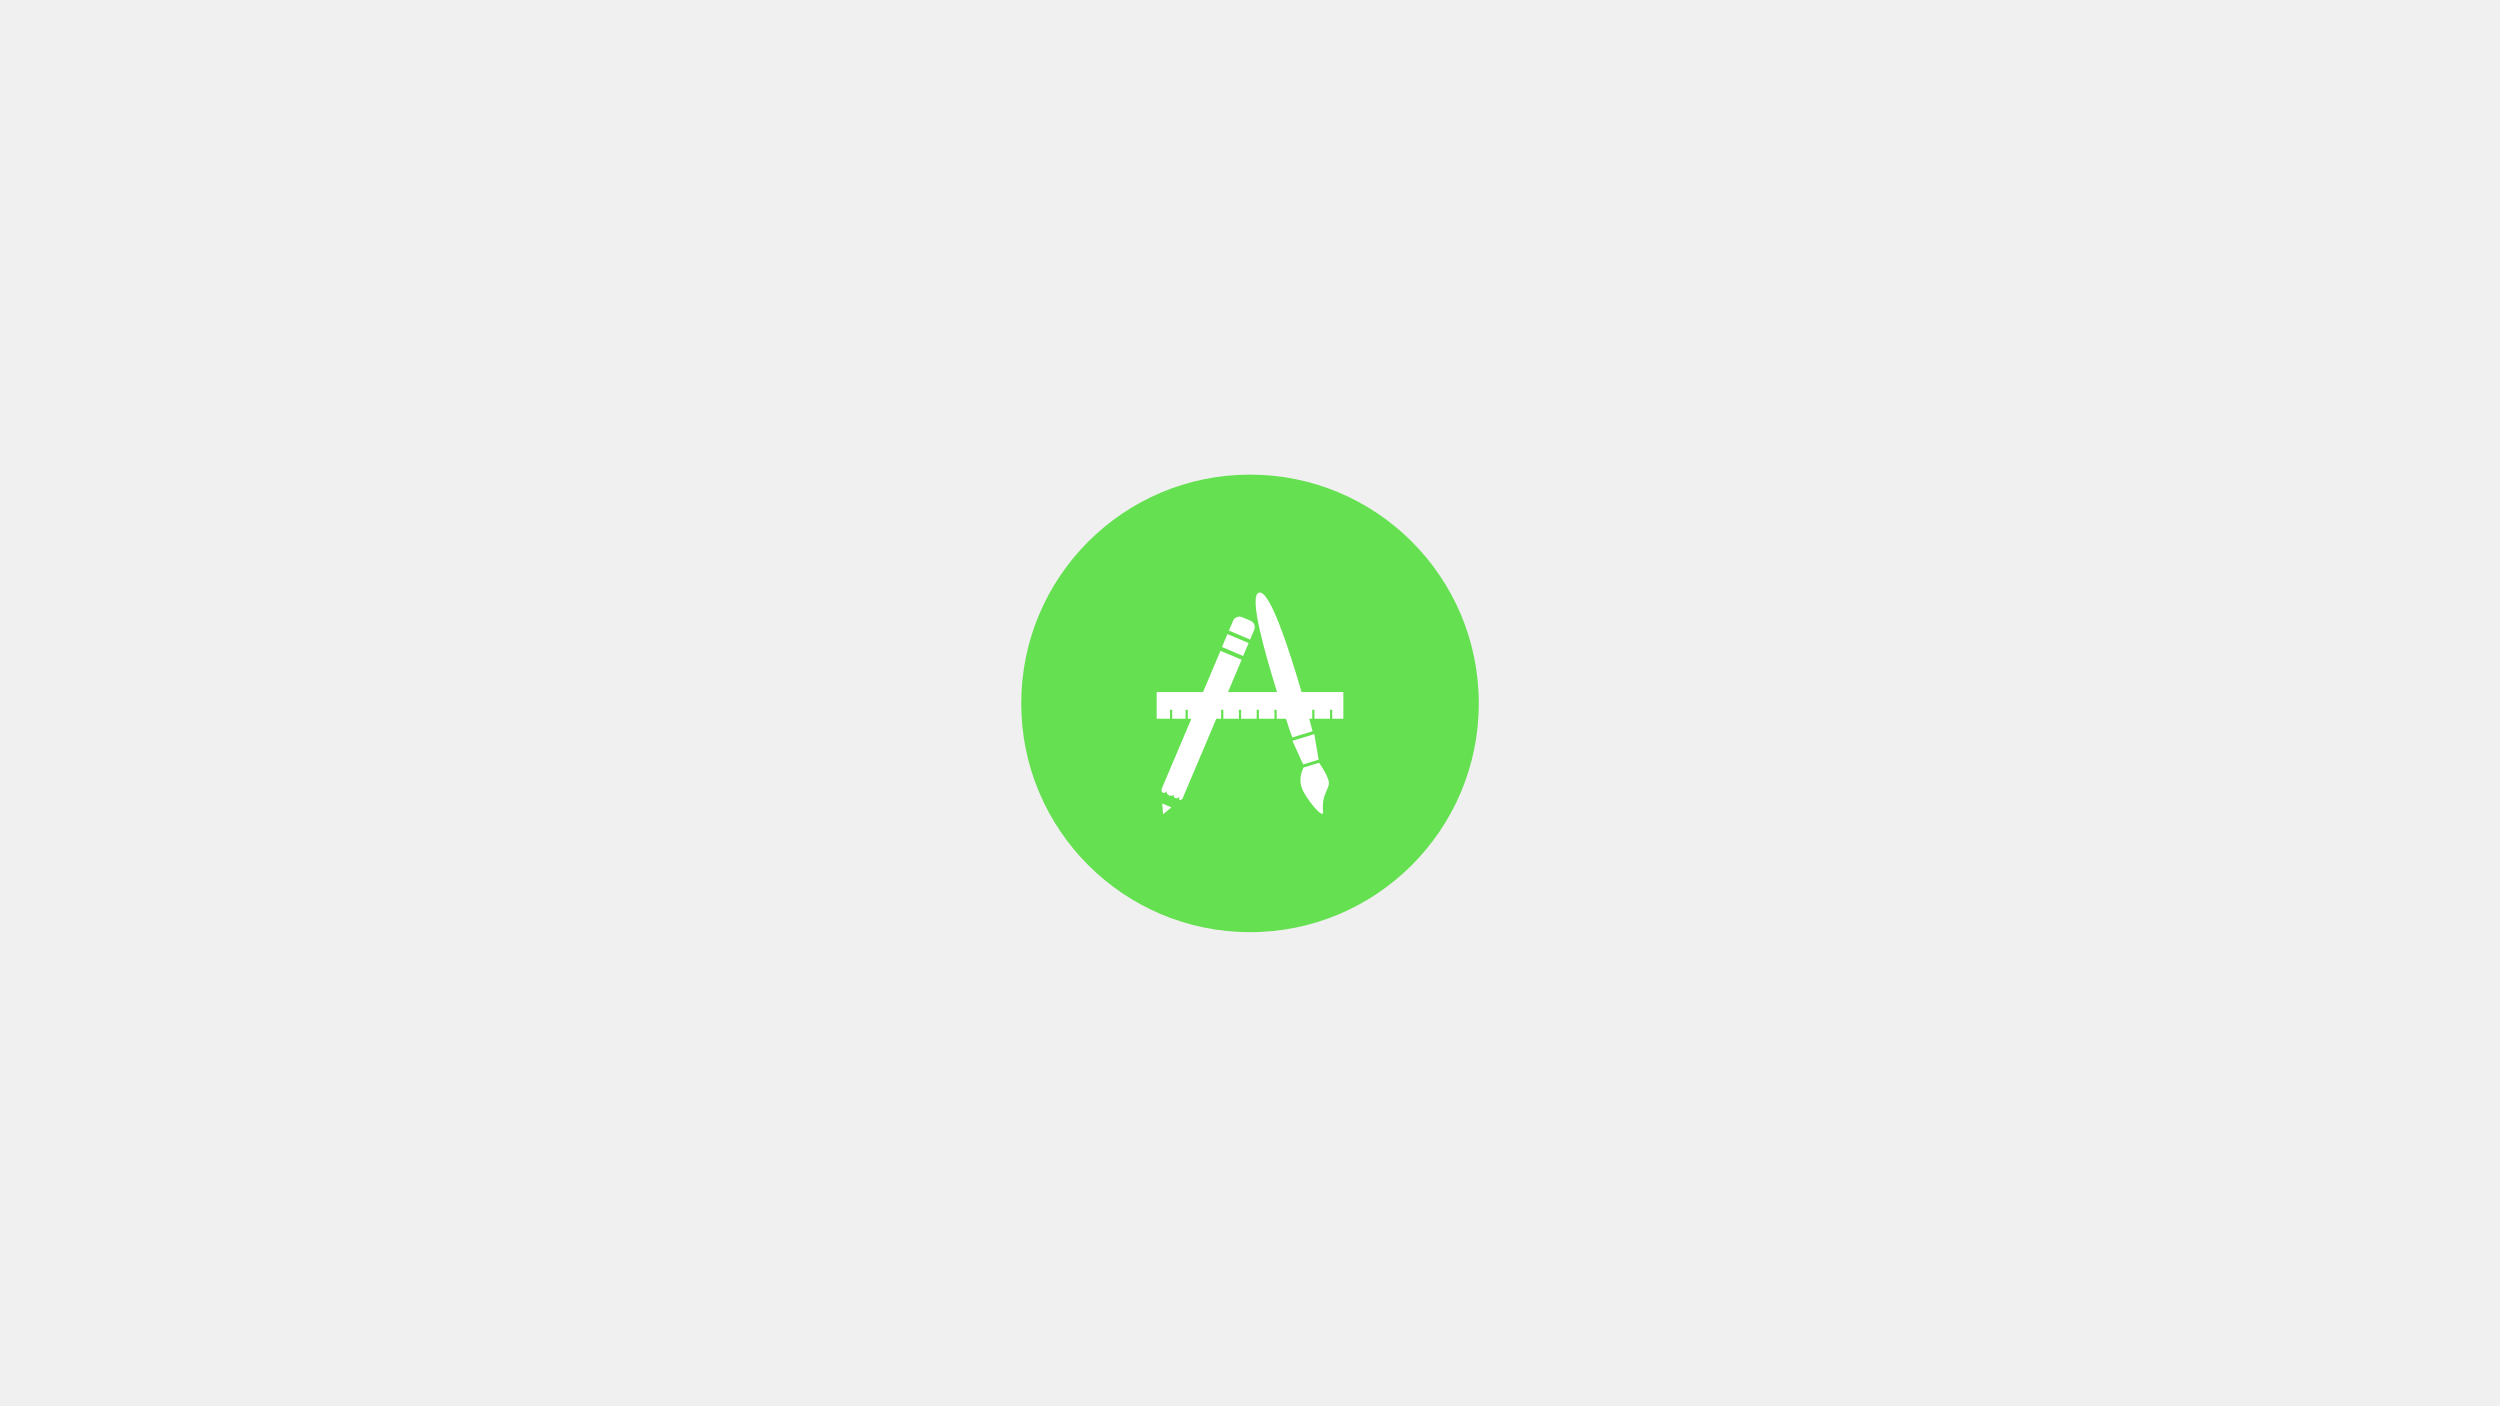
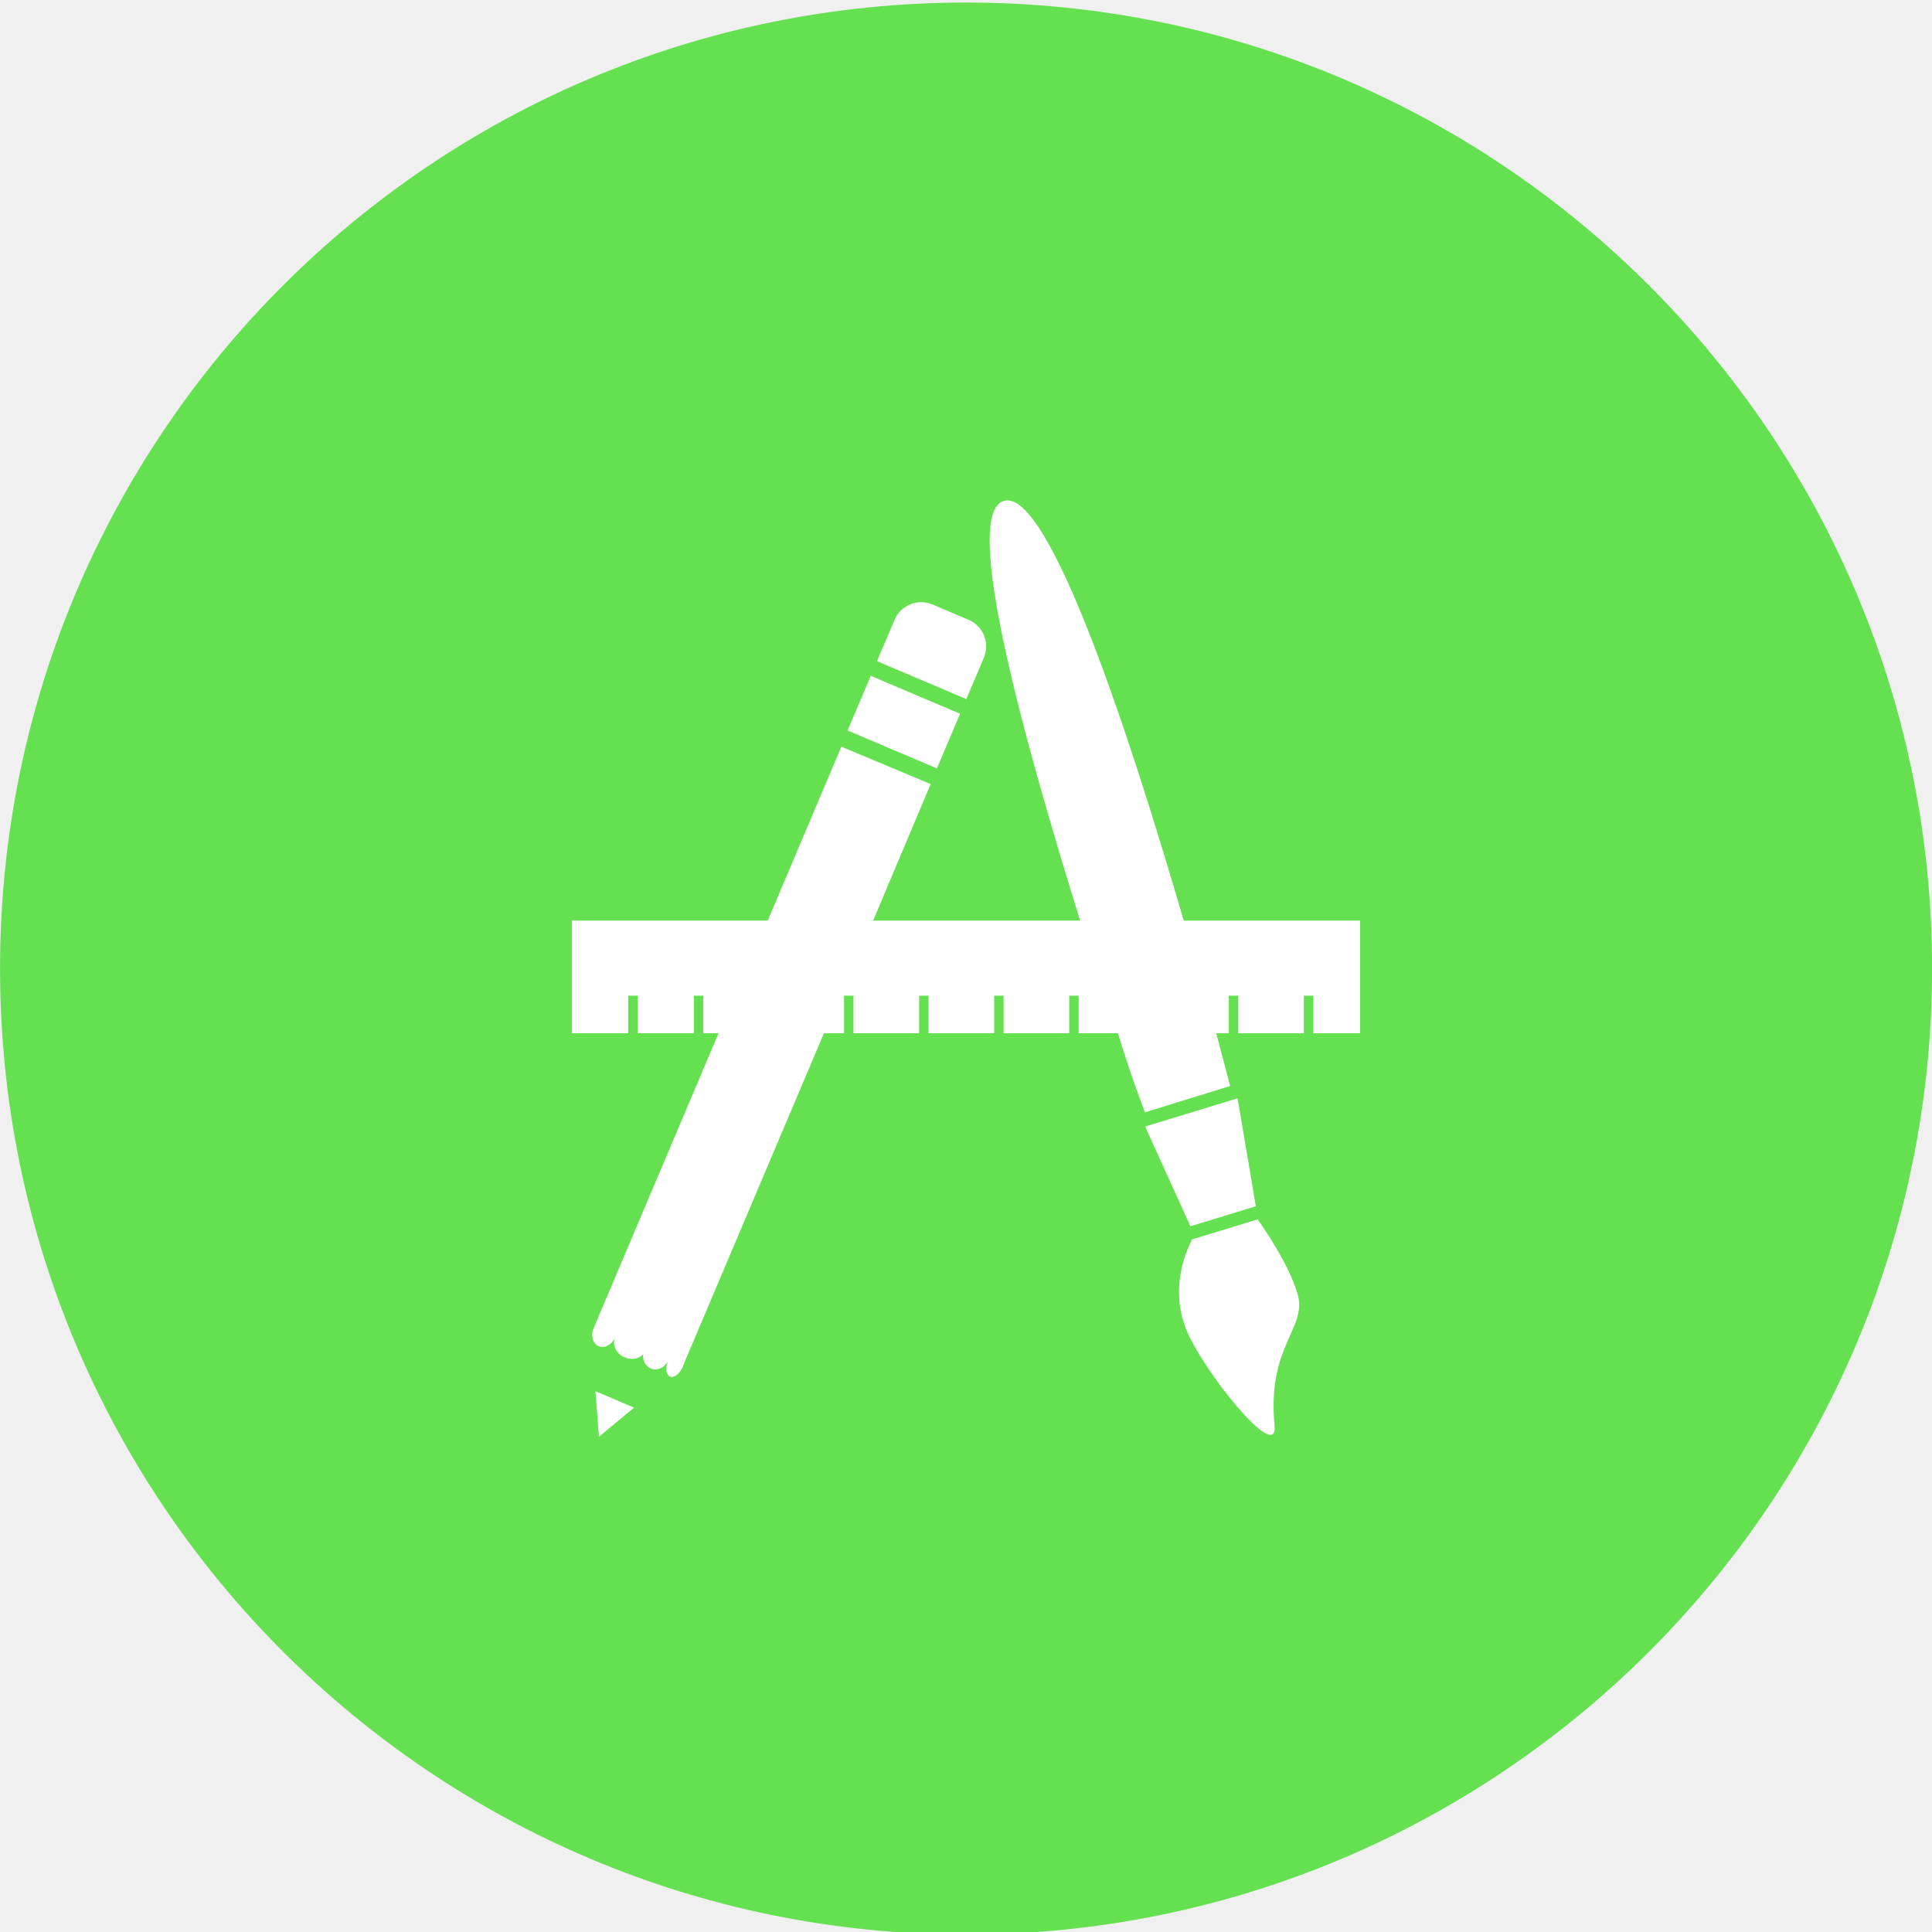
- <svg xmlns="http://www.w3.org/2000/svg" version="1.1" id="Layer_1" x="0px" y="0px" width="1366px" height="768px" viewBox="0 0 1366 768" enable-background="new 0 0 1366 768" xml:space="preserve">
+ <svg xmlns="http://www.w3.org/2000/svg" version="1.1" id="Layer_1" x="0px" y="0px" width="250px" height="250px" viewBox="558 259 250 250" enable-background="new 558 259 250 250" xml:space="preserve">
  <g>
    <circle fill="#64E050" cx="683.007" cy="384.331" r="125" />
    <g>
      <polygon fill="#FFFFFF" points="720.506,415.09 718.143,401.117 706.181,404.773 712.037,417.68   " />
      <path fill="#FFFFFF" d="M725.881,426.341c-1.15-3.759-4.124-8.126-5.141-9.558l-8.487,2.595c-0.885,1.71-2.776,6.288-0.865,11.394    c1.943,5.187,12.035,17.888,11.538,12.654C721.933,432.963,727.277,430.912,725.881,426.341z" />
-       <path fill="#FFFFFF" d="M711.173,378.128c-6.72-23.071-17.395-56.11-23.284-54.31c-5.575,1.705,2.715,31.239,9.878,54.31h-26.784    l7.445-17.669l-11.559-4.84l-9.527,22.509h-25.336v14.571h7.286v-4.857h1.214v4.857h7.286v-4.857h1.214v4.857h1.973    l-16.067,37.932c-0.034,0.063-0.067,0.169-0.096,0.237c-0.404,0.951-0.114,2.005,0.647,2.329c0.763,0.324,1.708-0.176,2.113-1.128    c0.016-0.036,0.028-0.069,0.041-0.104l0.011,0.006c-0.018,0.035-0.036,0.07-0.051,0.107c-0.404,0.952,0.155,2.101,1.252,2.566    c0.883,0.375,1.842,0.192,2.393-0.391c-0.092,0.778,0.279,1.528,0.97,1.82c0.857,0.366,1.88-0.113,2.284-1.065    c0.016-0.036,0.028-0.074,0.041-0.111l0.007,0.004c-0.017,0.035-0.033,0.07-0.049,0.107c-0.404,0.952-0.307,1.904,0.216,2.127    c0.525,0.222,1.276-0.37,1.681-1.322c0.016-0.036,0.028-0.073,0.043-0.109l0.013-0.074l18.189-42.93h2.602v-4.857h1.214v4.857h8.5    v-4.857h1.214v4.857h8.5v-4.857h1.214v4.857h8.5v-4.857h1.214v4.857h5.085c1.855,6.071,3.196,9.395,3.495,10.239l11.021-3.411    c-0.172-0.667-0.812-3.185-1.803-6.828h1.631v-4.857h1.214v4.857h8.5v-4.857h1.214v4.857h6.071v-14.571H711.173z" />
+       <path fill="#FFFFFF" d="M711.173,378.128c-6.72-23.071-17.395-56.11-23.284-54.31c-5.575,1.705,2.715,31.239,9.878,54.31h-26.784    l7.445-17.669l-11.559-4.84l-9.527,22.509h-25.336v14.571h7.286v-4.857h1.214v4.857h7.286v-4.857h1.214v4.857h1.973    l-16.067,37.932c-0.034,0.063-0.067,0.169-0.096,0.237c-0.404,0.951-0.114,2.005,0.647,2.329c0.763,0.324,1.708-0.176,2.113-1.128    c0.016-0.036,0.028-0.069,0.041-0.104l0.011,0.006c-0.018,0.035-0.036,0.07-0.051,0.107c-0.404,0.952,0.155,2.101,1.252,2.566    c0.883,0.375,1.842,0.192,2.393-0.391c-0.092,0.778,0.279,1.528,0.97,1.82c0.857,0.366,1.88-0.113,2.284-1.065    c0.016-0.036,0.028-0.074,0.041-0.111l0.007,0.004c-0.017,0.035-0.033,0.07-0.049,0.107c-0.404,0.952-0.307,1.904,0.216,2.127    c0.525,0.222,1.276-0.37,1.681-1.322c0.016-0.036,0.028-0.073,0.043-0.109l0.013-0.074l18.189-42.93h2.602v-4.857h1.214v4.857h8.5    v-4.857h1.214v4.857h8.5v-4.857h1.214v4.857h8.5v-4.857h1.214v4.857h5.085c1.855,6.071,3.196,9.395,3.495,10.239l11.021-3.411    c-0.172-0.667-0.812-3.185-1.803-6.828h1.631v-4.857h1.214v4.857h8.5v-4.857h1.214v4.857h6.071v-14.571h-22.83V378.128z" />
      <path fill="#FFFFFF" d="M685.31,344.112c0.809-1.904-0.079-4.104-1.987-4.913l-4.657-1.977c-1.905-0.809-4.107,0.08-4.914,1.984    l-2.271,5.349l11.559,4.906L685.31,344.112z" />
-       <rect x="668.677" y="348.6" transform="matrix(-0.9205 -0.3907 0.3907 -0.9205 1158.561 940.5776)" fill="#FFFFFF" width="12.556" height="7.683" />
+       <rect x="668.686" y="348.609" transform="matrix(0.9205 0.3907 -0.3907 0.9205 191.3539 -235.6983)" fill="#FFFFFF" width="12.556" height="7.683" />
      <polygon fill="#FFFFFF" points="635.5,444.914 640.051,441.146 635.048,439.022   " />
    </g>
  </g>
</svg>
